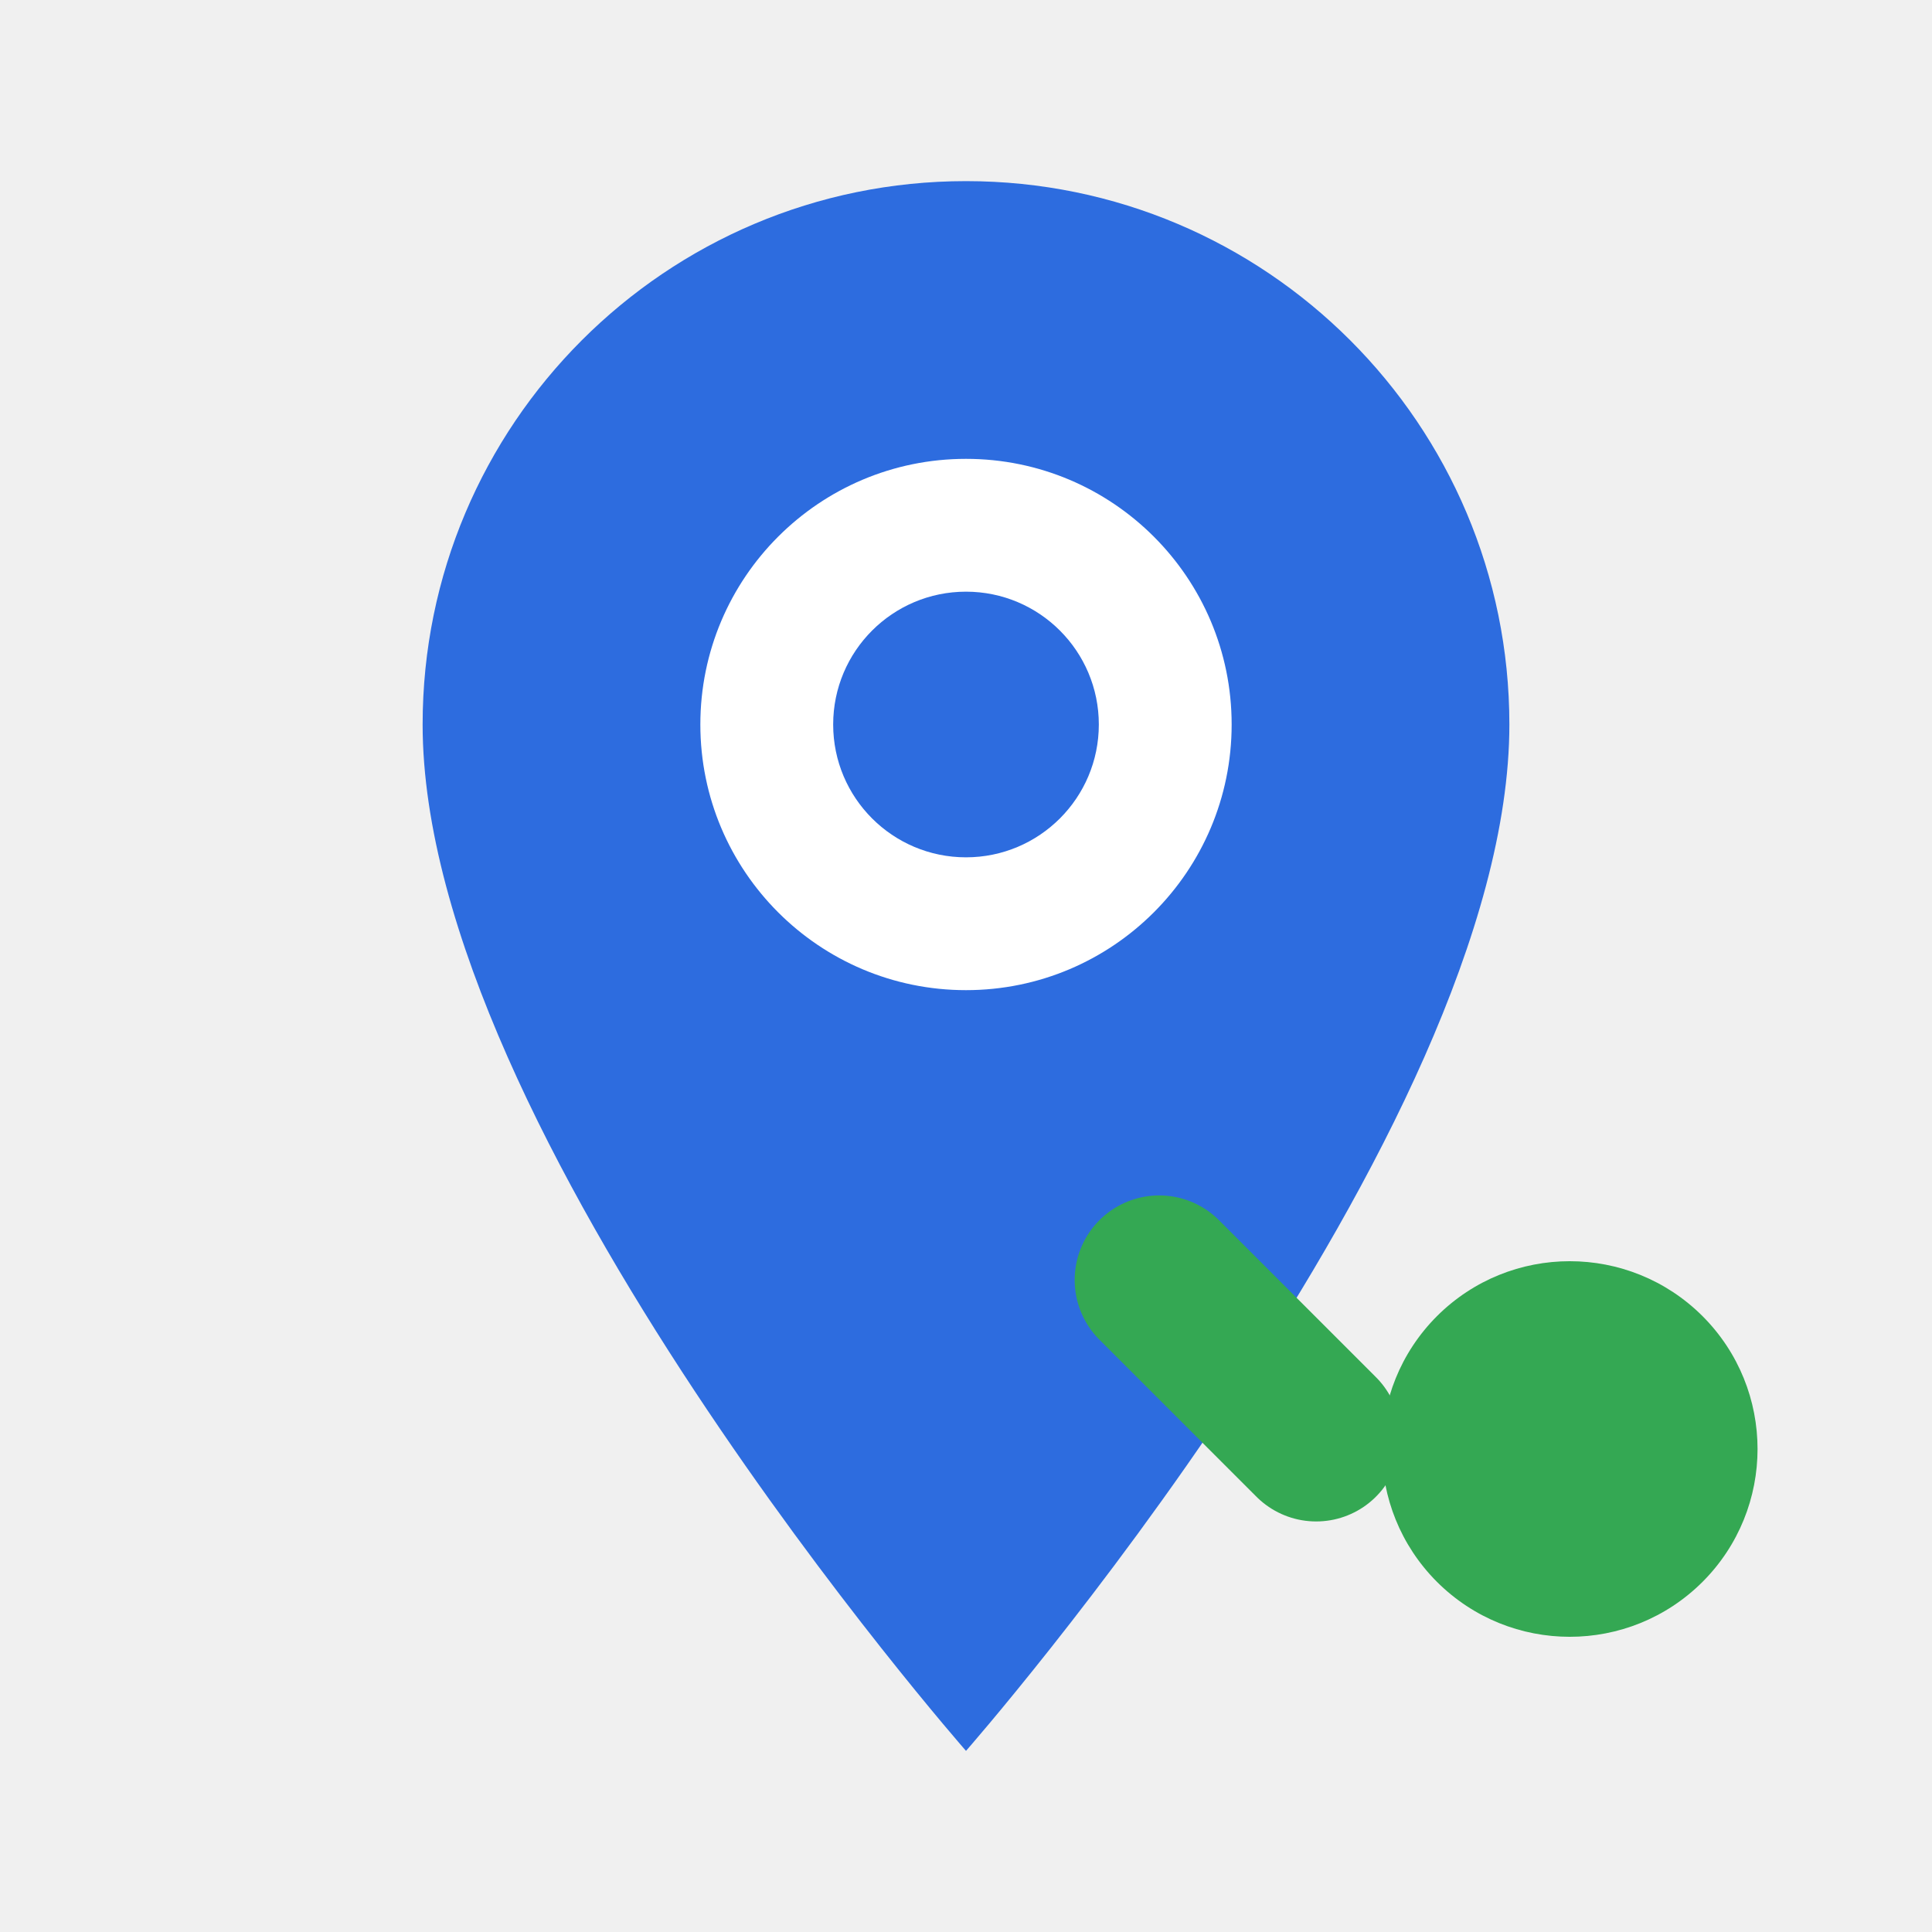
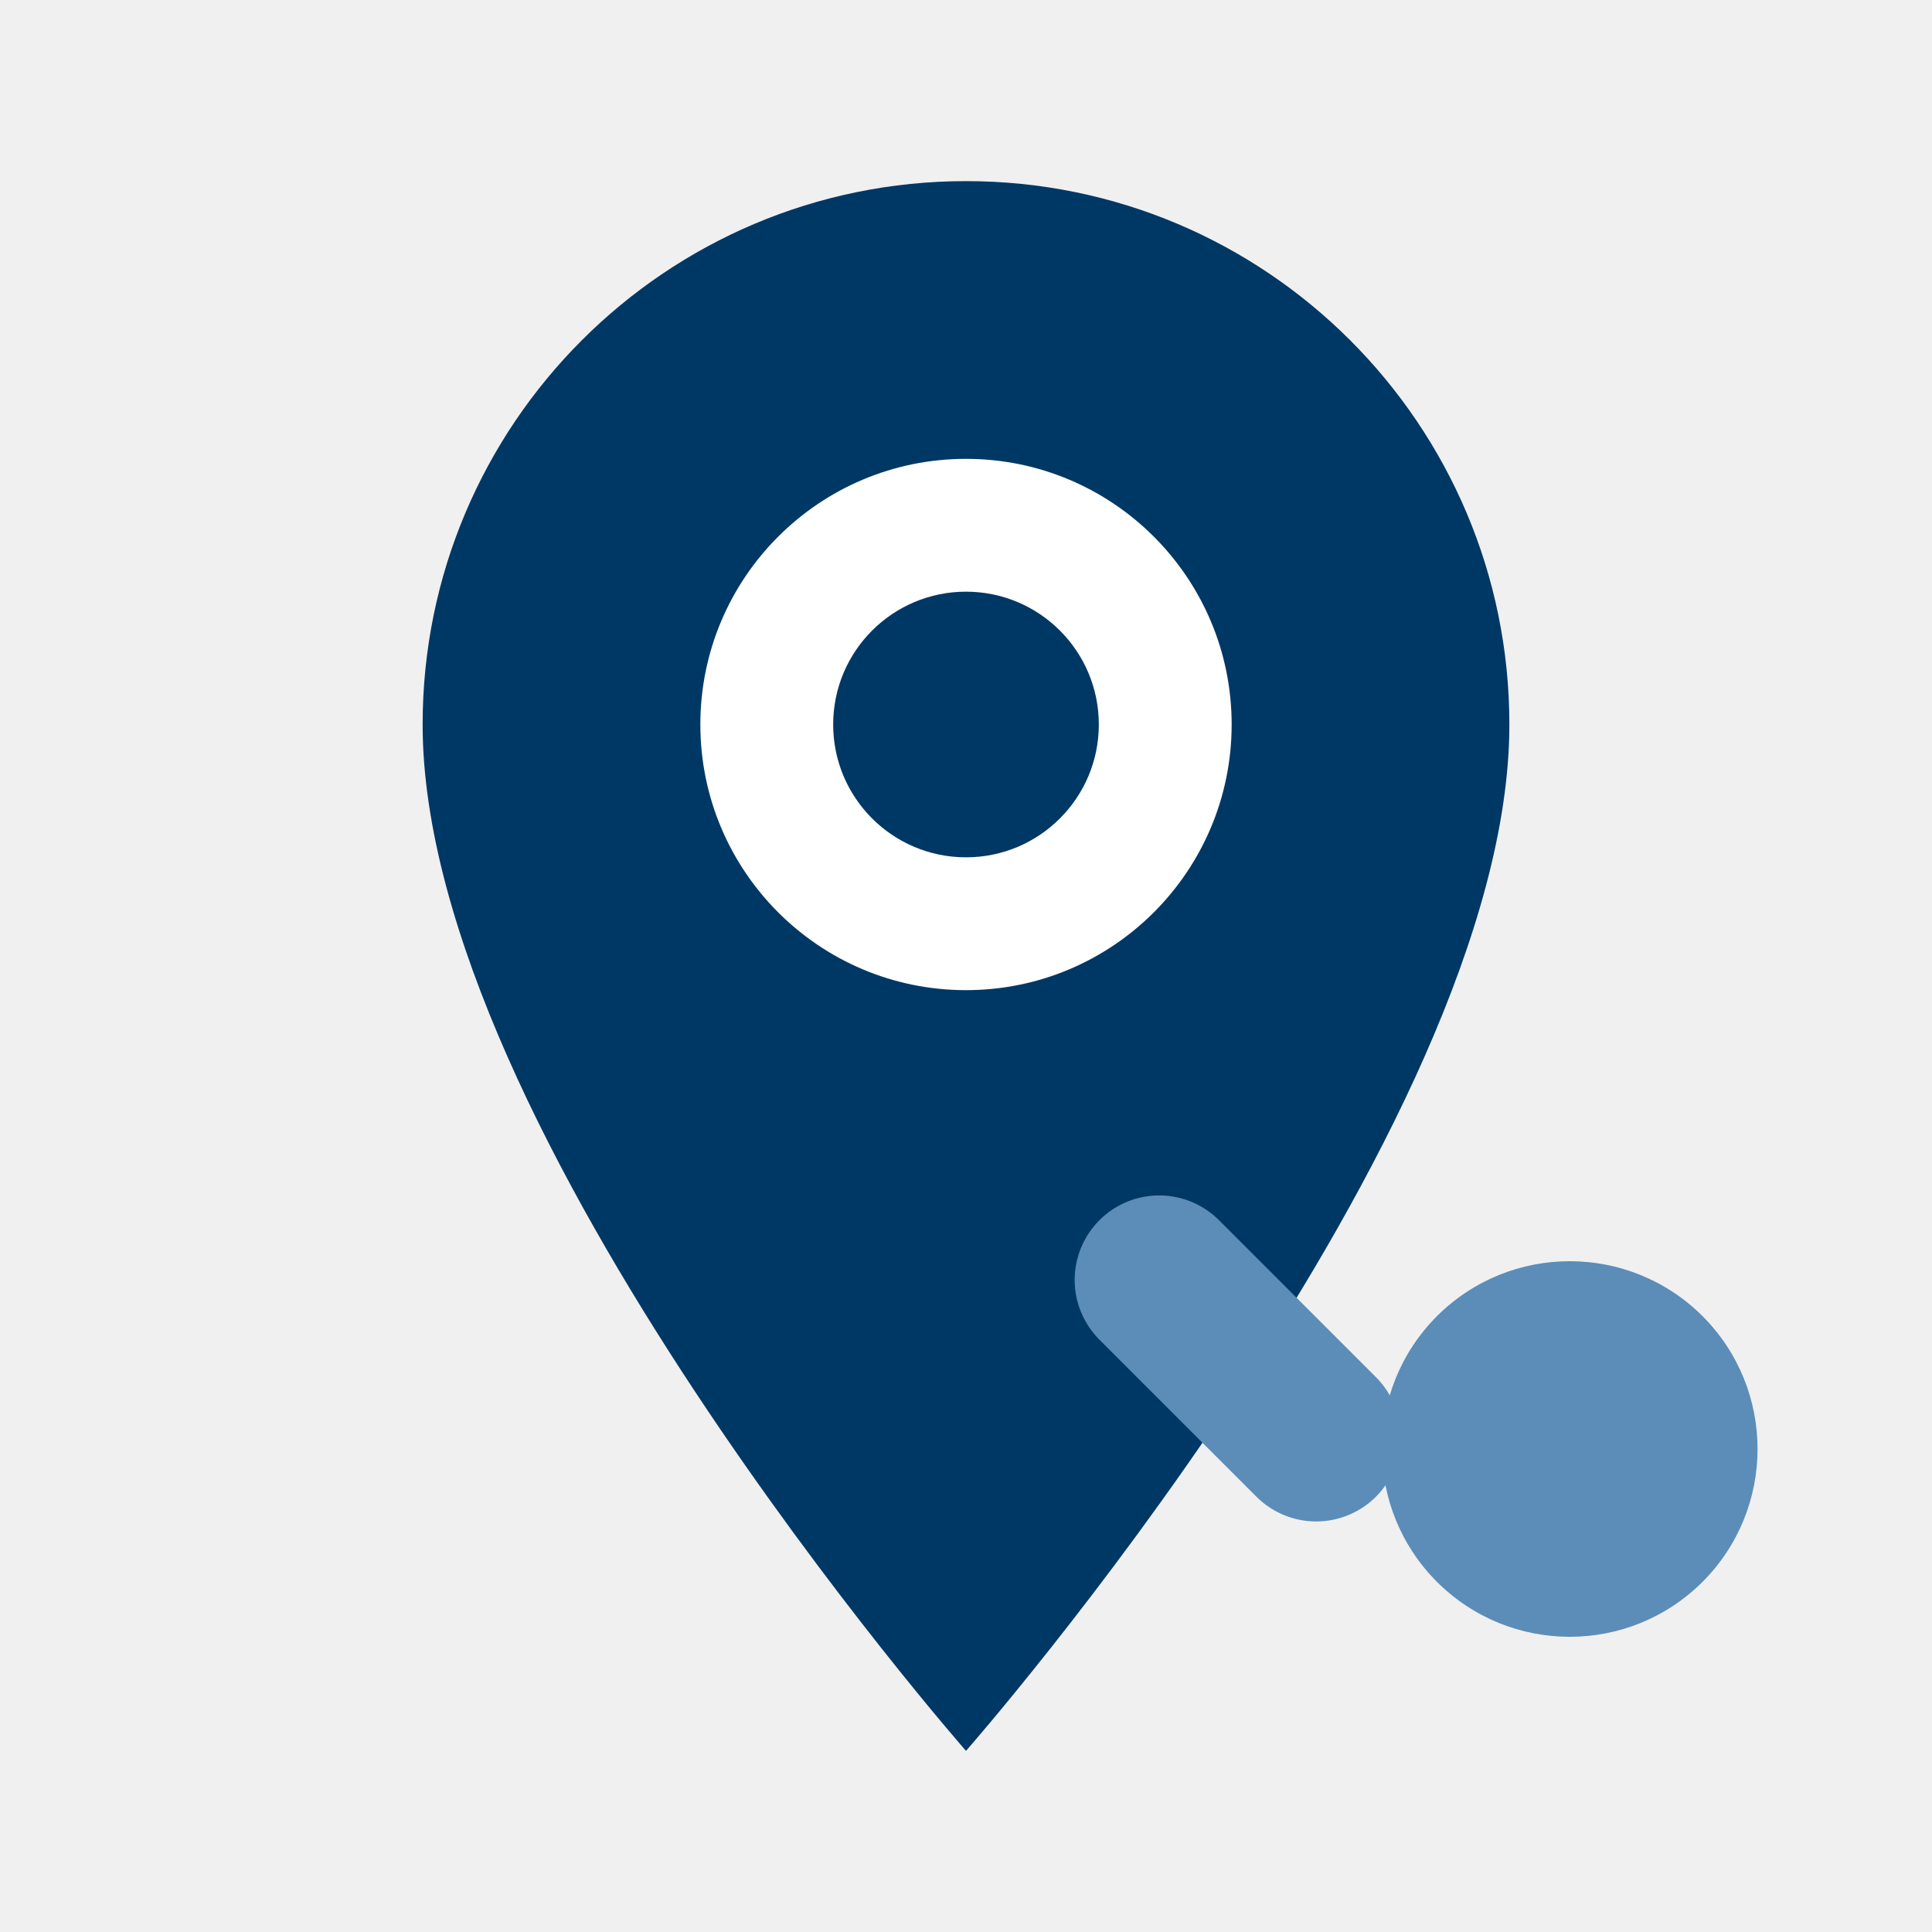
<svg xmlns="http://www.w3.org/2000/svg" width="16" height="16" viewBox="0 0 16 16" version="1.1">
  <g fill="none" fill-rule="evenodd">
-     <path d="M8 1.5C5.515 1.5 3.5 3.515 3.5 6C3.5 9.375 8 14.5 8 14.5C8 14.5 12.5 9.375 12.5 6C12.5 3.515 10.485 1.5 8 1.5Z" fill="#2D6CDF" />
+     <path d="M8 1.5C5.515 1.5 3.5 3.515 3.5 6C3.5 9.375 8 14.5 8 14.5C8 14.5 12.5 9.375 12.5 6C12.5 3.515 10.485 1.5 8 1.5Z" fill="#003865" />
    <circle cx="8" cy="6" r="2.2" fill="#FFFFFF" />
-     <circle cx="8" cy="6" r="1.1" fill="#2D6CDF" />
-     <path d="M11.9 10.9C12.508 10.293 13.492 10.293 14.1 10.9C14.707 11.508 14.707 12.492 14.1 13.1C13.492 13.707 12.508 13.707 11.9 13.1C11.293 12.492 11.293 11.508 11.9 10.9Z" fill="#34A853" />
-     <path d="M10.9 11.9L9.6 10.6" stroke="#34A853" stroke-width="1.4" stroke-linecap="round" />
+     <circle cx="8" cy="6" r="1.1" fill="#003865" />
+     <path d="M11.9 10.9C12.508 10.293 13.492 10.293 14.1 10.9C14.707 11.508 14.707 12.492 14.1 13.1C13.492 13.707 12.508 13.707 11.9 13.1C11.293 12.492 11.293 11.508 11.9 10.9Z" fill="#5B8DB8" />
+     <path d="M10.9 11.9L9.6 10.6" stroke="#5B8DB8" stroke-width="1.4" stroke-linecap="round" />
  </g>
</svg>
